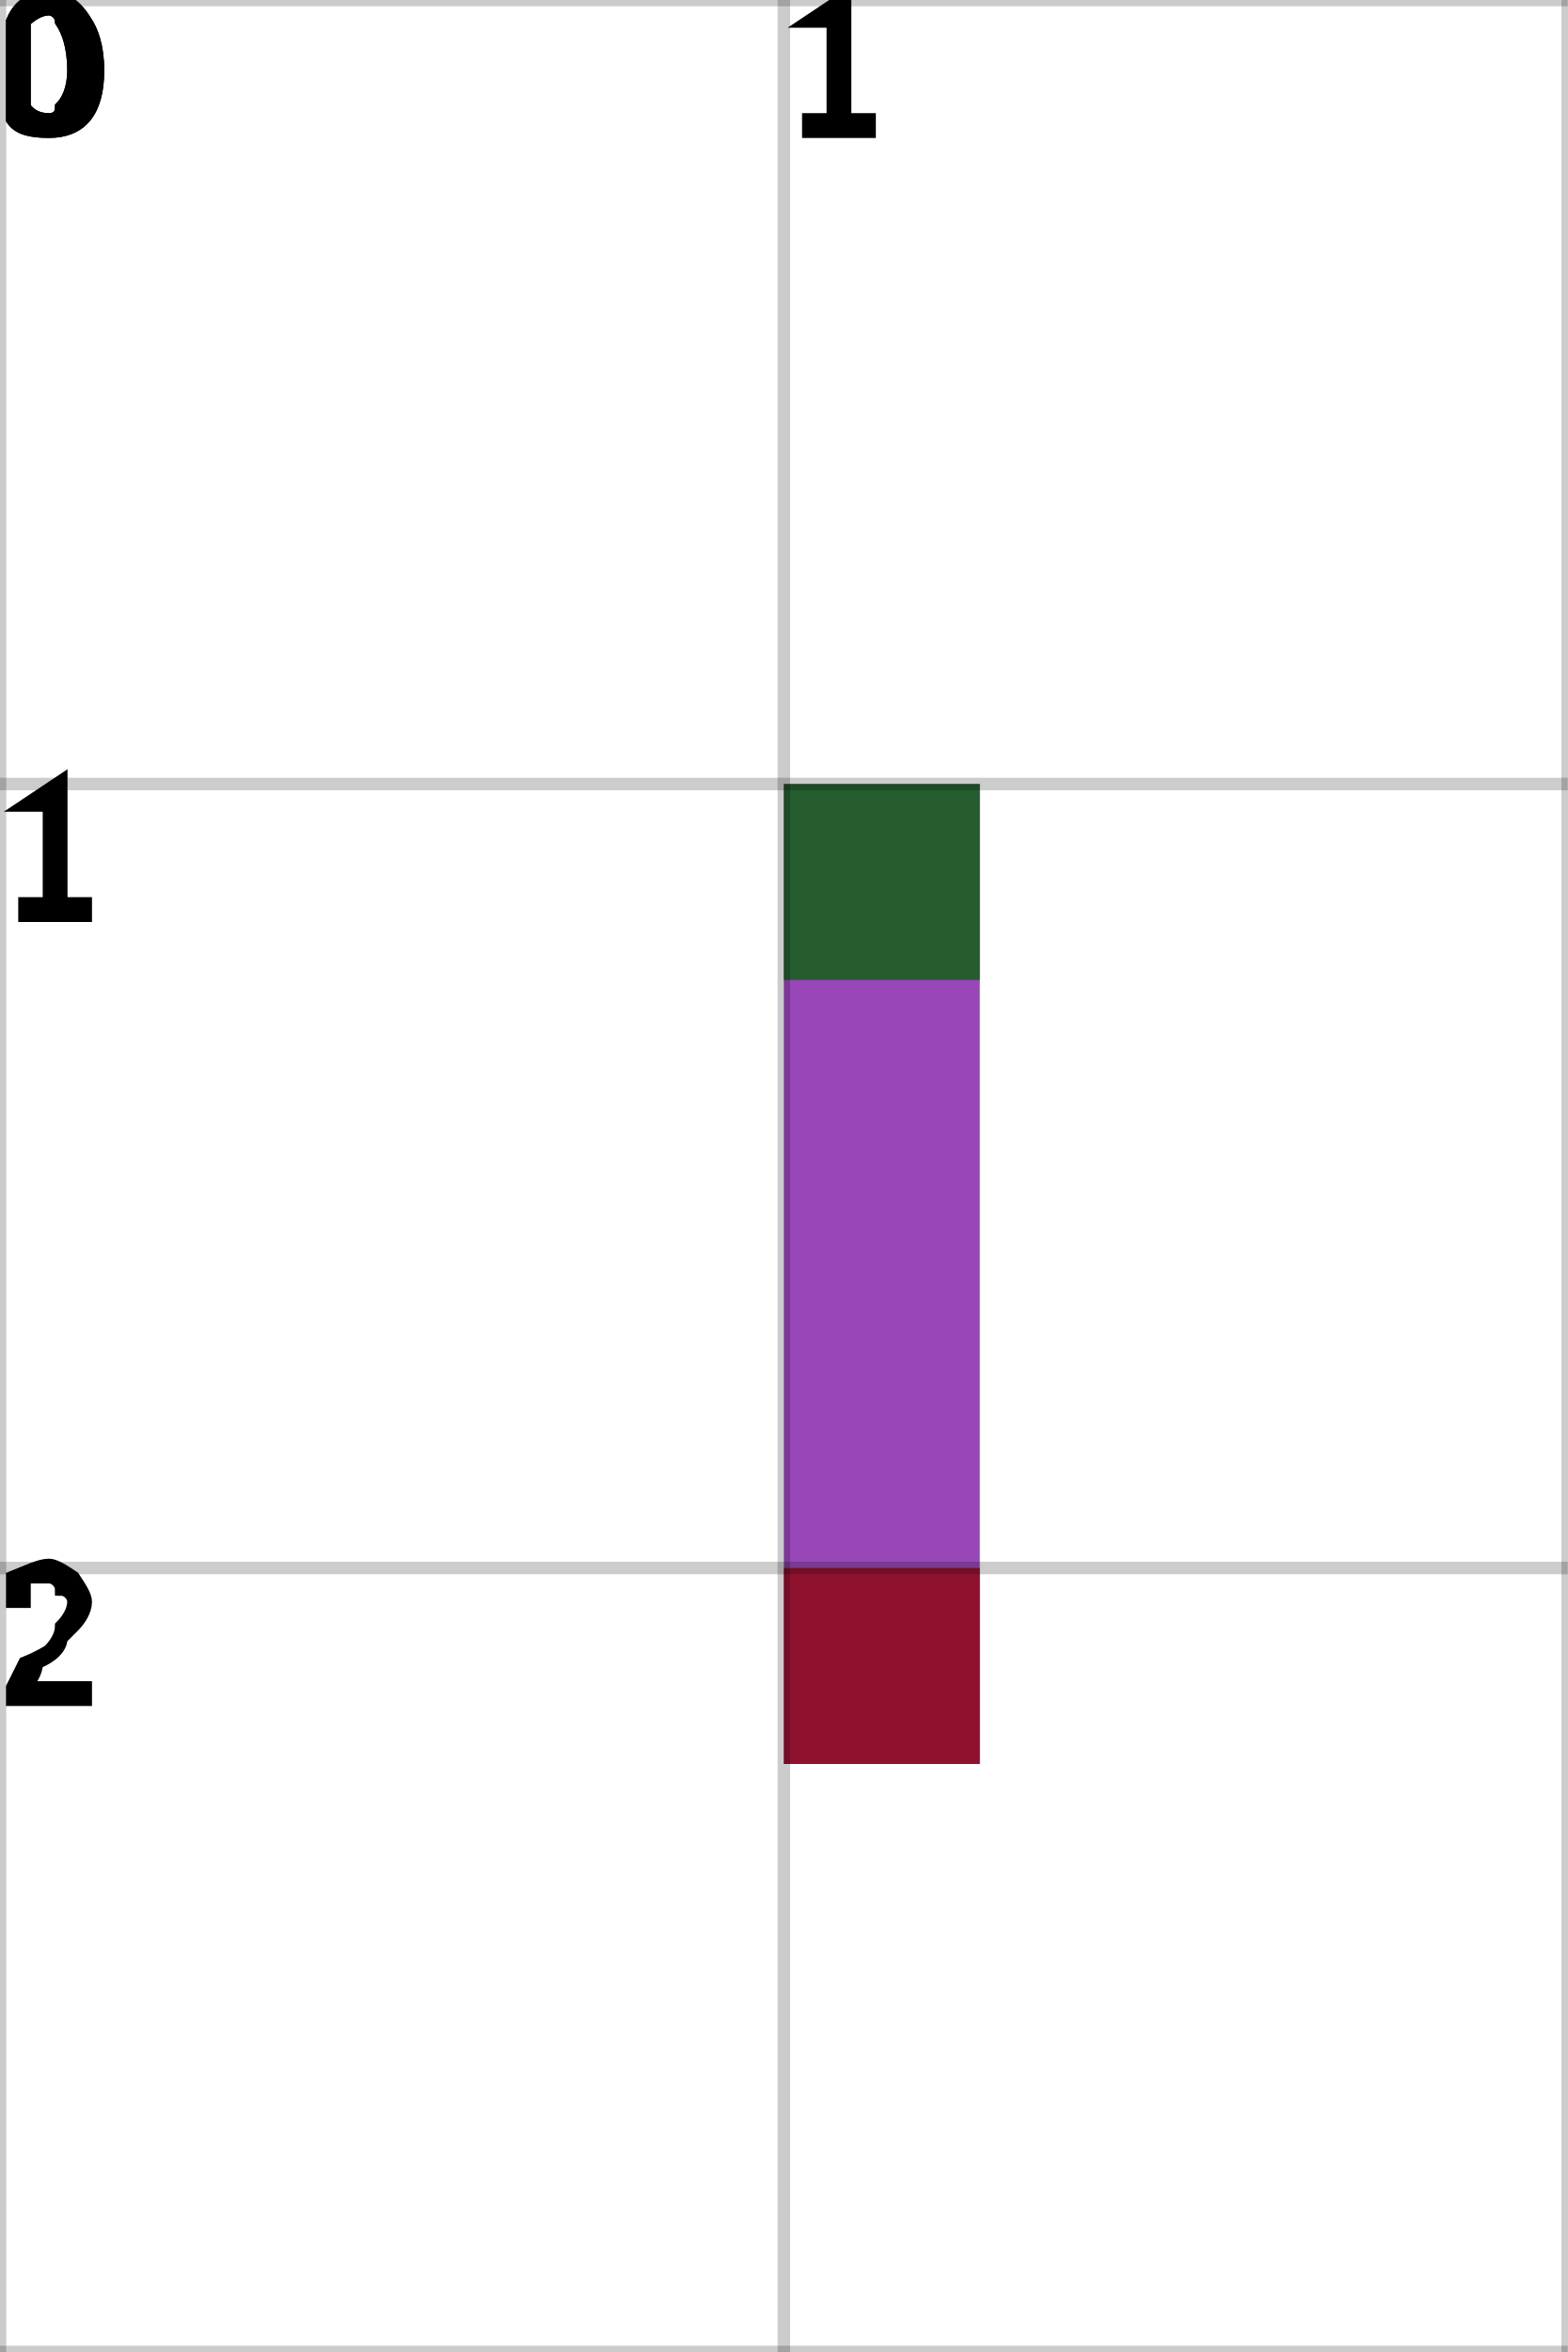
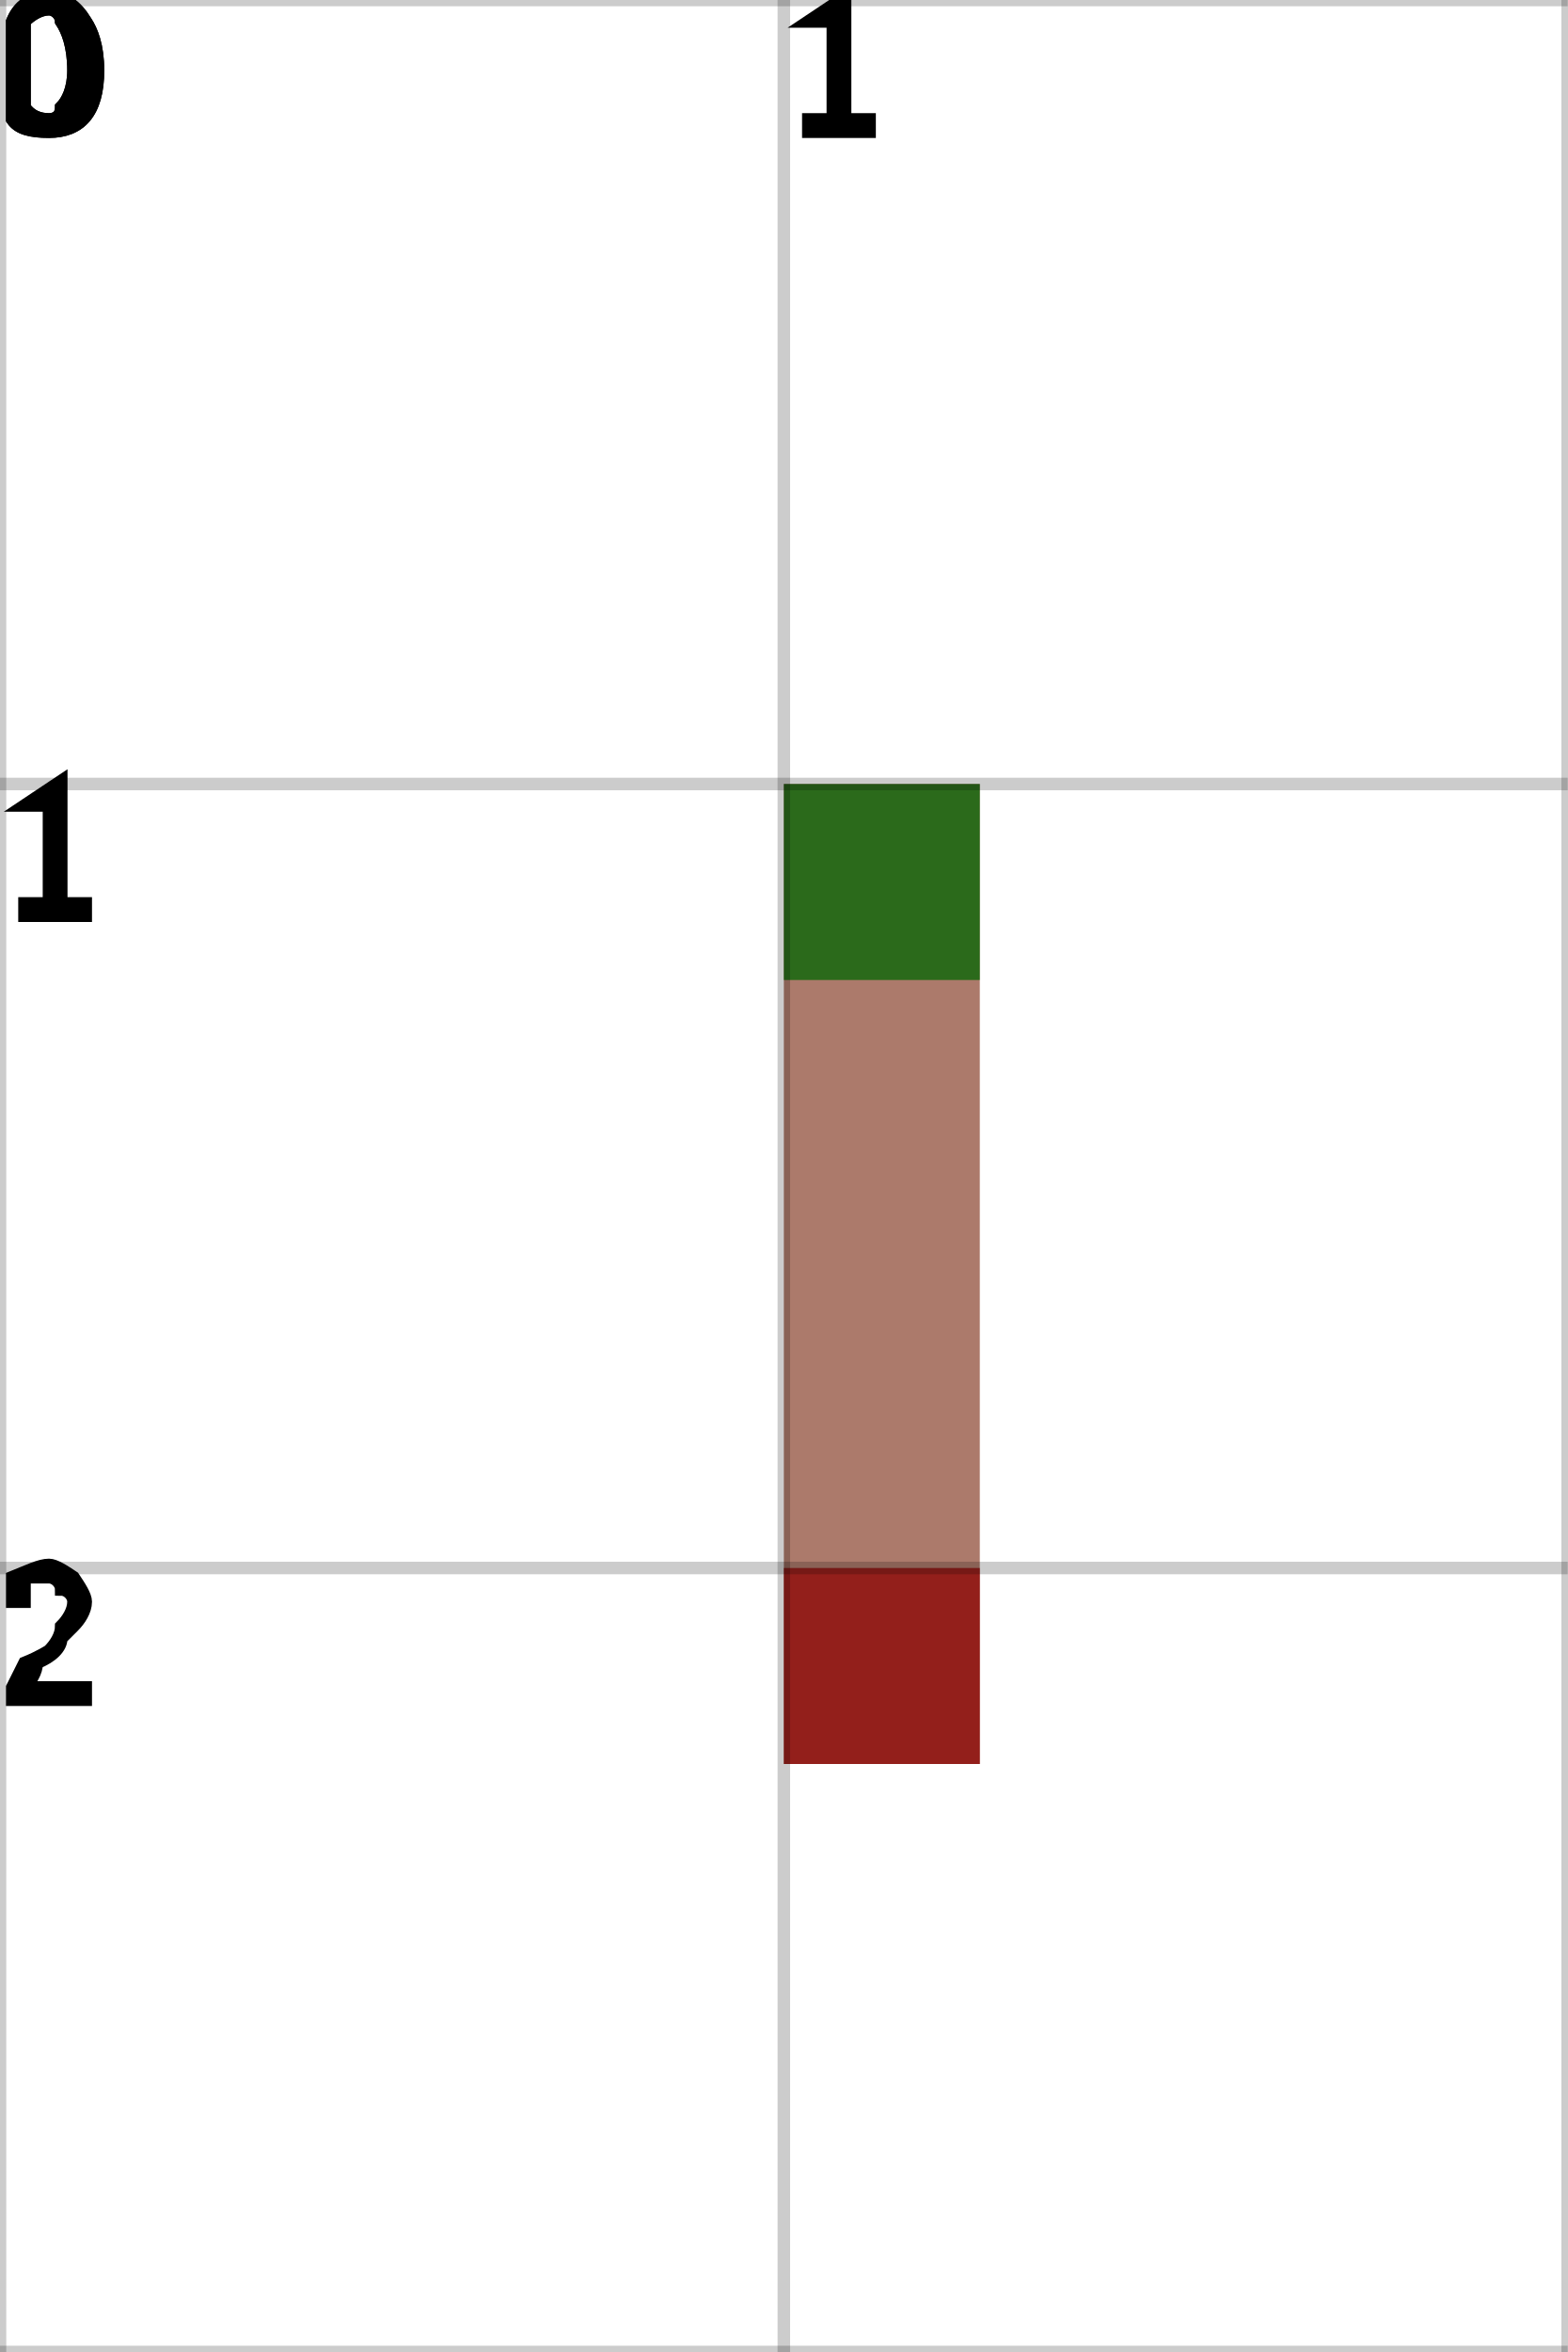
<svg xmlns="http://www.w3.org/2000/svg" height="100%" viewBox="0 0 2 3" width="100%" background-color="none">
-   <path d="M 1.25 1 L 1 1 L 1 2.25 L 1.25 2.25 Z" fill="#7509A0" opacity="0.75" stroke="transparent" stroke-width="0.5" />
+   <path d="M 1.25 1 L 1 1 L 1 2.25 L 1.25 2.25 Z" fill="#904E3A" opacity="0.75" stroke="transparent" stroke-width="0.5" />
  <rect fill="darkGreen" height="0.25" opacity="0.75" stroke="transparent" stroke-width="0.5" width="0.25" x="1" y="1" />
  <rect fill="darkRed" height="0.25" opacity="0.75" stroke="transparent" stroke-width="0.5" width="0.25" x="1" y="2" />
  <line dominant-baseline="hanging" fill="transparent" font-size="0.25" opacity="0.2" stroke="black" stroke-width="0.016" text-anchor="start" x1="0" x2="0" y1="0" y2="3" />
  <text dominant-baseline="hanging" fill="black" font-size="0.25" opacity="1" stroke="black" stroke-width="0.016" text-anchor="start" x="0" y="0">0</text>
  <line dominant-baseline="hanging" fill="transparent" font-size="0.25" opacity="0.2" stroke="black" stroke-width="0.016" text-anchor="start" x1="1" x2="1" y1="0" y2="3" />
  <text dominant-baseline="hanging" fill="black" font-size="0.25" opacity="1" stroke="black" stroke-width="0.016" text-anchor="start" x="1" y="0">1</text>
  <line dominant-baseline="hanging" fill="transparent" font-size="0.25" opacity="0.2" stroke="black" stroke-width="0.016" text-anchor="start" x1="2" x2="2" y1="0" y2="3" />
  <line dominant-baseline="hanging" fill="transparent" font-size="0.25" opacity="0.2" stroke="black" stroke-width="0.016" text-anchor="start" x1="0" x2="2" y1="0" y2="0" />
  <text dominant-baseline="hanging" fill="black" font-size="0.25" opacity="1" stroke="black" stroke-width="0.016" text-anchor="start" x="0" y="0">0</text>
  <line dominant-baseline="hanging" fill="transparent" font-size="0.25" opacity="0.2" stroke="black" stroke-width="0.016" text-anchor="start" x1="0" x2="2" y1="1" y2="1" />
  <text dominant-baseline="hanging" fill="black" font-size="0.25" opacity="1" stroke="black" stroke-width="0.016" text-anchor="start" x="0" y="1">1</text>
  <line dominant-baseline="hanging" fill="transparent" font-size="0.25" opacity="0.2" stroke="black" stroke-width="0.016" text-anchor="start" x1="0" x2="2" y1="2" y2="2" />
  <text dominant-baseline="hanging" fill="black" font-size="0.25" opacity="1" stroke="black" stroke-width="0.016" text-anchor="start" x="0" y="2">2</text>
  <line dominant-baseline="hanging" fill="transparent" font-size="0.25" opacity="0.2" stroke="black" stroke-width="0.016" text-anchor="start" x1="0" x2="2" y1="3" y2="3" />
</svg>
